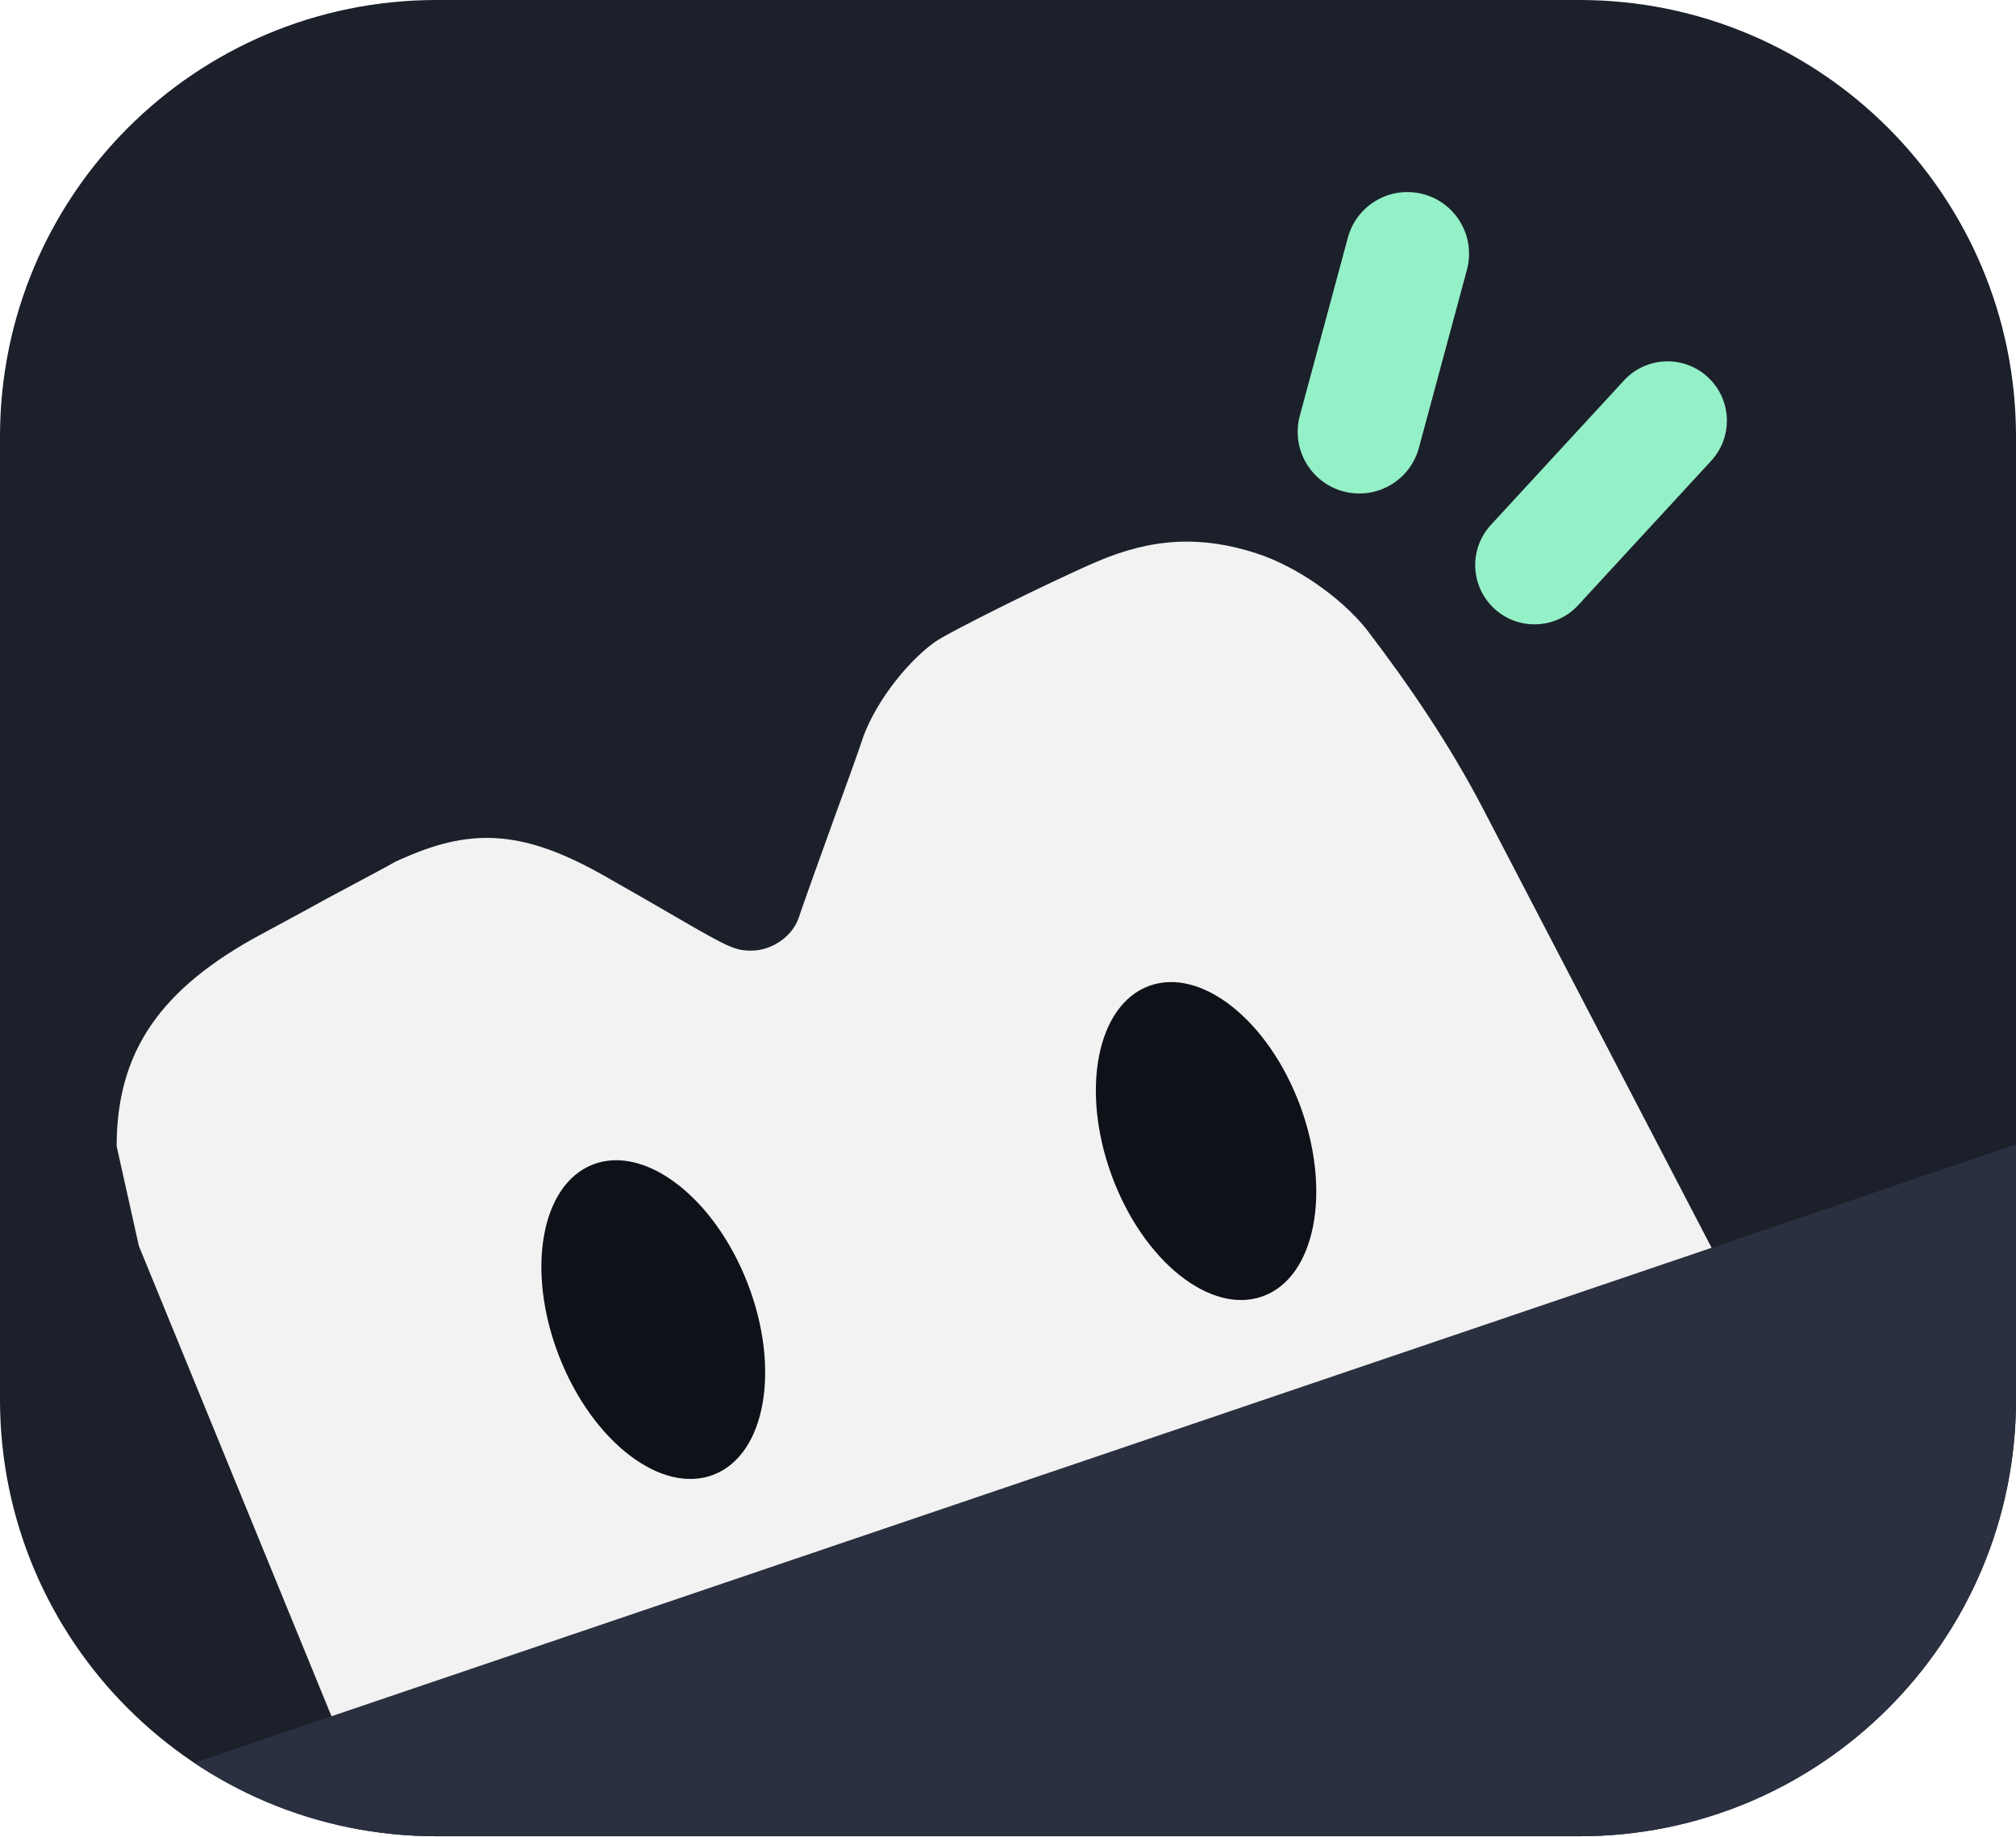
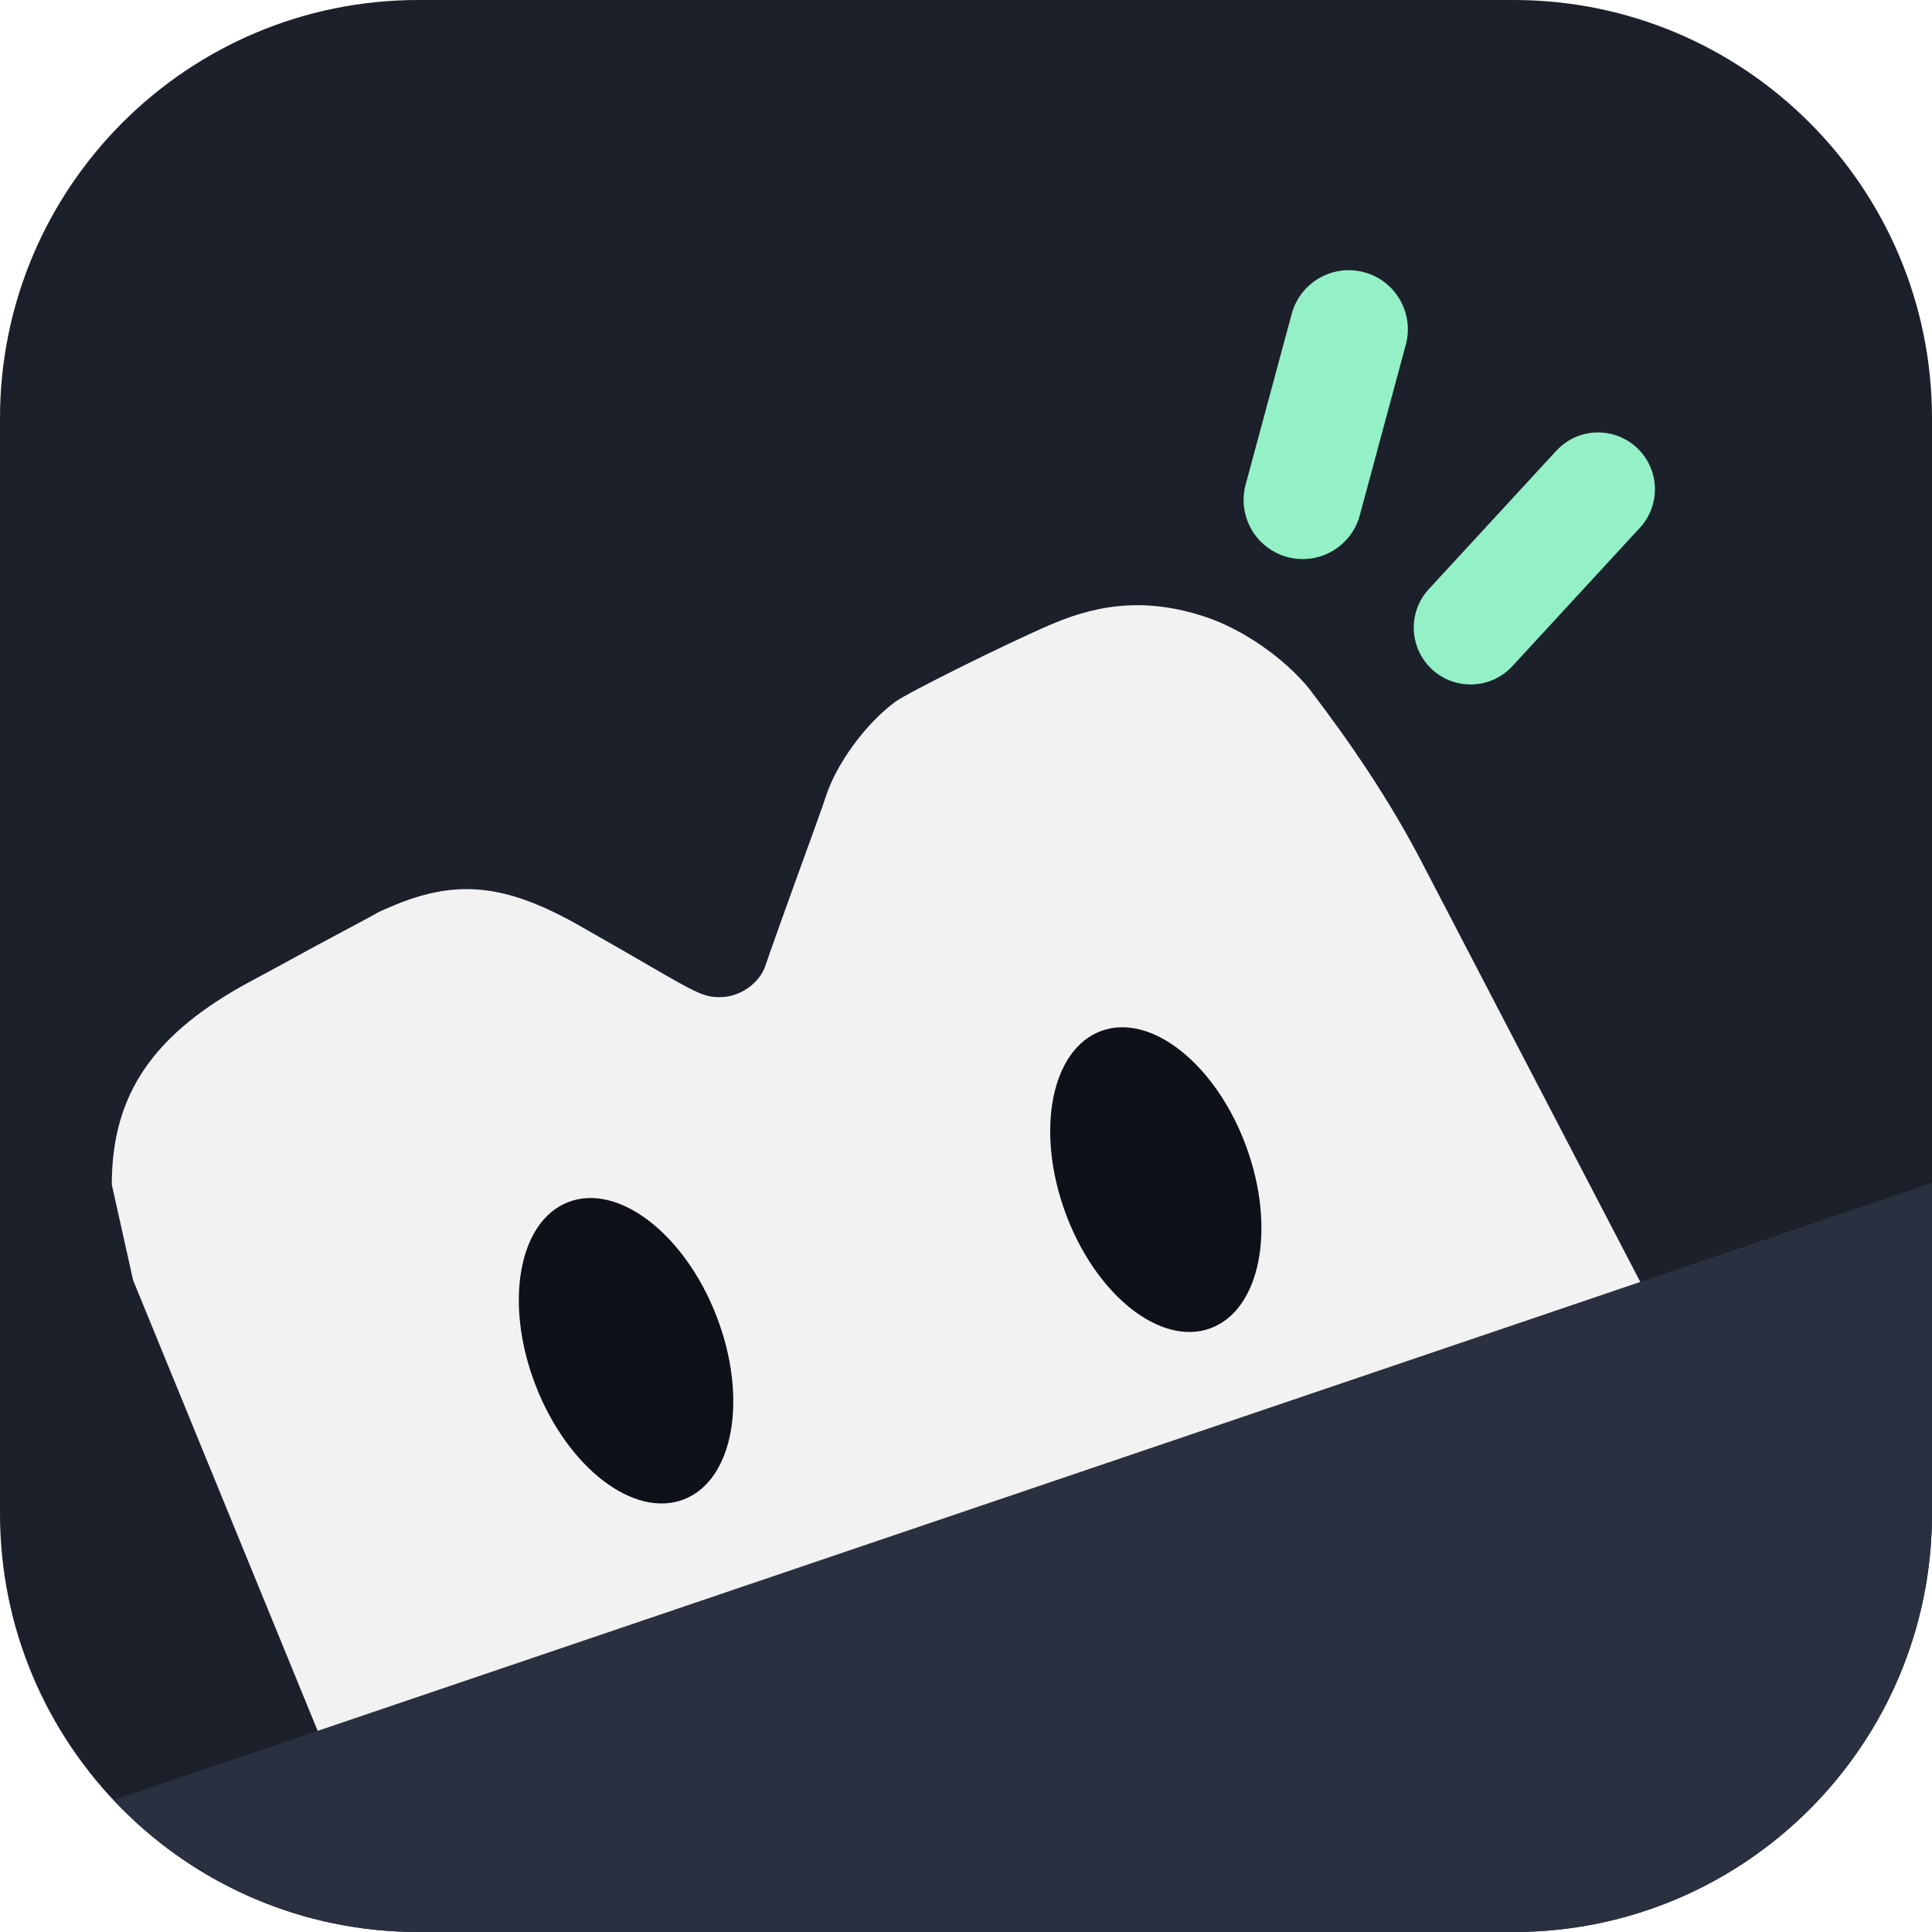
- <svg xmlns="http://www.w3.org/2000/svg" viewBox="39.5 52 314 286" role="img" aria-label="dark M avatar (refit, blinking)">
+ <svg xmlns="http://www.w3.org/2000/svg" viewBox="39.5 38 314 314" role="img" aria-label="dark M avatar (refit, blinking)">
  <defs>
    <clipPath id="frame-clip">
-       <path d="M107.5 52 H285.5 A68 68 0 0 1 353.5 120 V270 A68 68 0 0 1 285.5 338 H107.5 A68 68 0 0 1 39.5 270 V120 A68 68 0 0 1 107.5 52 Z" />
+       <path d="M107.5 38 H285.5 A68 68 0 0 1 353.5 106 V284 A68 68 0 0 1 285.5 352 H107.5 A68 68 0 0 1 39.5 284 V106 A68 68 0 0 1 107.5 38 Z" />
    </clipPath>
  </defs>
-   <path d="M107.5 52 H285.5 A68 68 0 0 1 353.5 120 V270 A68 68 0 0 1 285.5 338 H107.5 A68 68 0 0 1 39.5 270 V120 A68 68 0 0 1 107.5 52 Z" fill="#1C202A" />
+   <path d="M107.5 38 H285.5 A68 68 0 0 1 353.5 106 V284 A68 68 0 0 1 285.5 352 H107.5 A68 68 0 0 1 39.5 284 V106 A68 68 0 0 1 107.5 38 Z" fill="#1C202A" />
  <g clip-path="url(#frame-clip)">
    <path d="M306.088 246.344 L270.511 178.000 C265.358 168.102 259.054 158.791 252.273 149.930 C248.287 145.007 241.447 140.217 235.233 138.196 C226.597 135.387 218.951 135.783 210.333 139.484 C203.034 142.619 187.031 150.566 185.001 152.065 C180.144 155.650 175.333 162.261 173.647 167.667 C173.365 168.571 171.117 174.843 169.166 180.167 C167.696 184.181 164.406 193.412 163.915 194.904 C162.957 197.815 159.777 200.043 156.554 200.062 C154.077 200.076 153.026 199.611 144.997 194.943 C141.970 193.183 138.753 191.330 137.848 190.824 C136.942 190.319 135.519 189.507 134.684 189.020 C122.245 181.766 114.187 180.744 103.667 185.087 C102.292 185.655 101.017 186.222 100.833 186.349 C100.650 186.475 99.150 187.294 97.500 188.169 C92.568 190.785 89.325 192.536 85.082 194.873 C84.303 195.303 82.203 196.436 80.416 197.392 C64.442 205.932 57.676 215.785 57.669 230.518 L61.130 246.060 L91.130 319.310 L91.130 327.310 L306.088 254.344 Z" fill="#F2F2F2" />
    <rect x="245.37" y="81.42" width="19.21" height="47.94" rx="9.61" transform="rotate(-164.90 254.97 105.39)" fill="#94F0C7" />
    <rect x="279.64" y="104.25" width="18.47" height="49.05" rx="9.23" transform="rotate(-137.34 288.87 128.77)" fill="#94F0C7" />
    <ellipse cx="141.25" cy="257.53" rx="25.92" ry="15.74" fill="#0E1118" transform="rotate(68.70 141.25 257.53)">
      <animate attributeName="rx" begin="0s" dur="2.5s" repeatCount="indefinite" calcMode="spline" keyTimes="0;0.4;0.6;0.66;0.87;1" values="25.92;25.92;2.6;2.6;25.92;25.92" keySplines="0 0 1 1;0.45 0 0.55 1;0 0 1 1;0.25 0 0.55 1;0 0 1 1" />
    </ellipse>
    <ellipse cx="227.35" cy="229.72" rx="25.74" ry="15.65" fill="#0E1118" transform="rotate(69.83 227.35 229.72)">
      <animate attributeName="rx" begin="0s" dur="2.5s" repeatCount="indefinite" calcMode="spline" keyTimes="0;0.4;0.6;0.66;0.87;1" values="25.74;25.74;2.6;2.6;25.74;25.74" keySplines="0 0 1 1;0.45 0 0.55 1;0 0 1 1;0.25 0 0.55 1;0 0 1 1" />
    </ellipse>
    <path d="M0 350.243 L362 227.366 L362 362 L0 362 Z" fill="#2A303F" />
  </g>
</svg>
